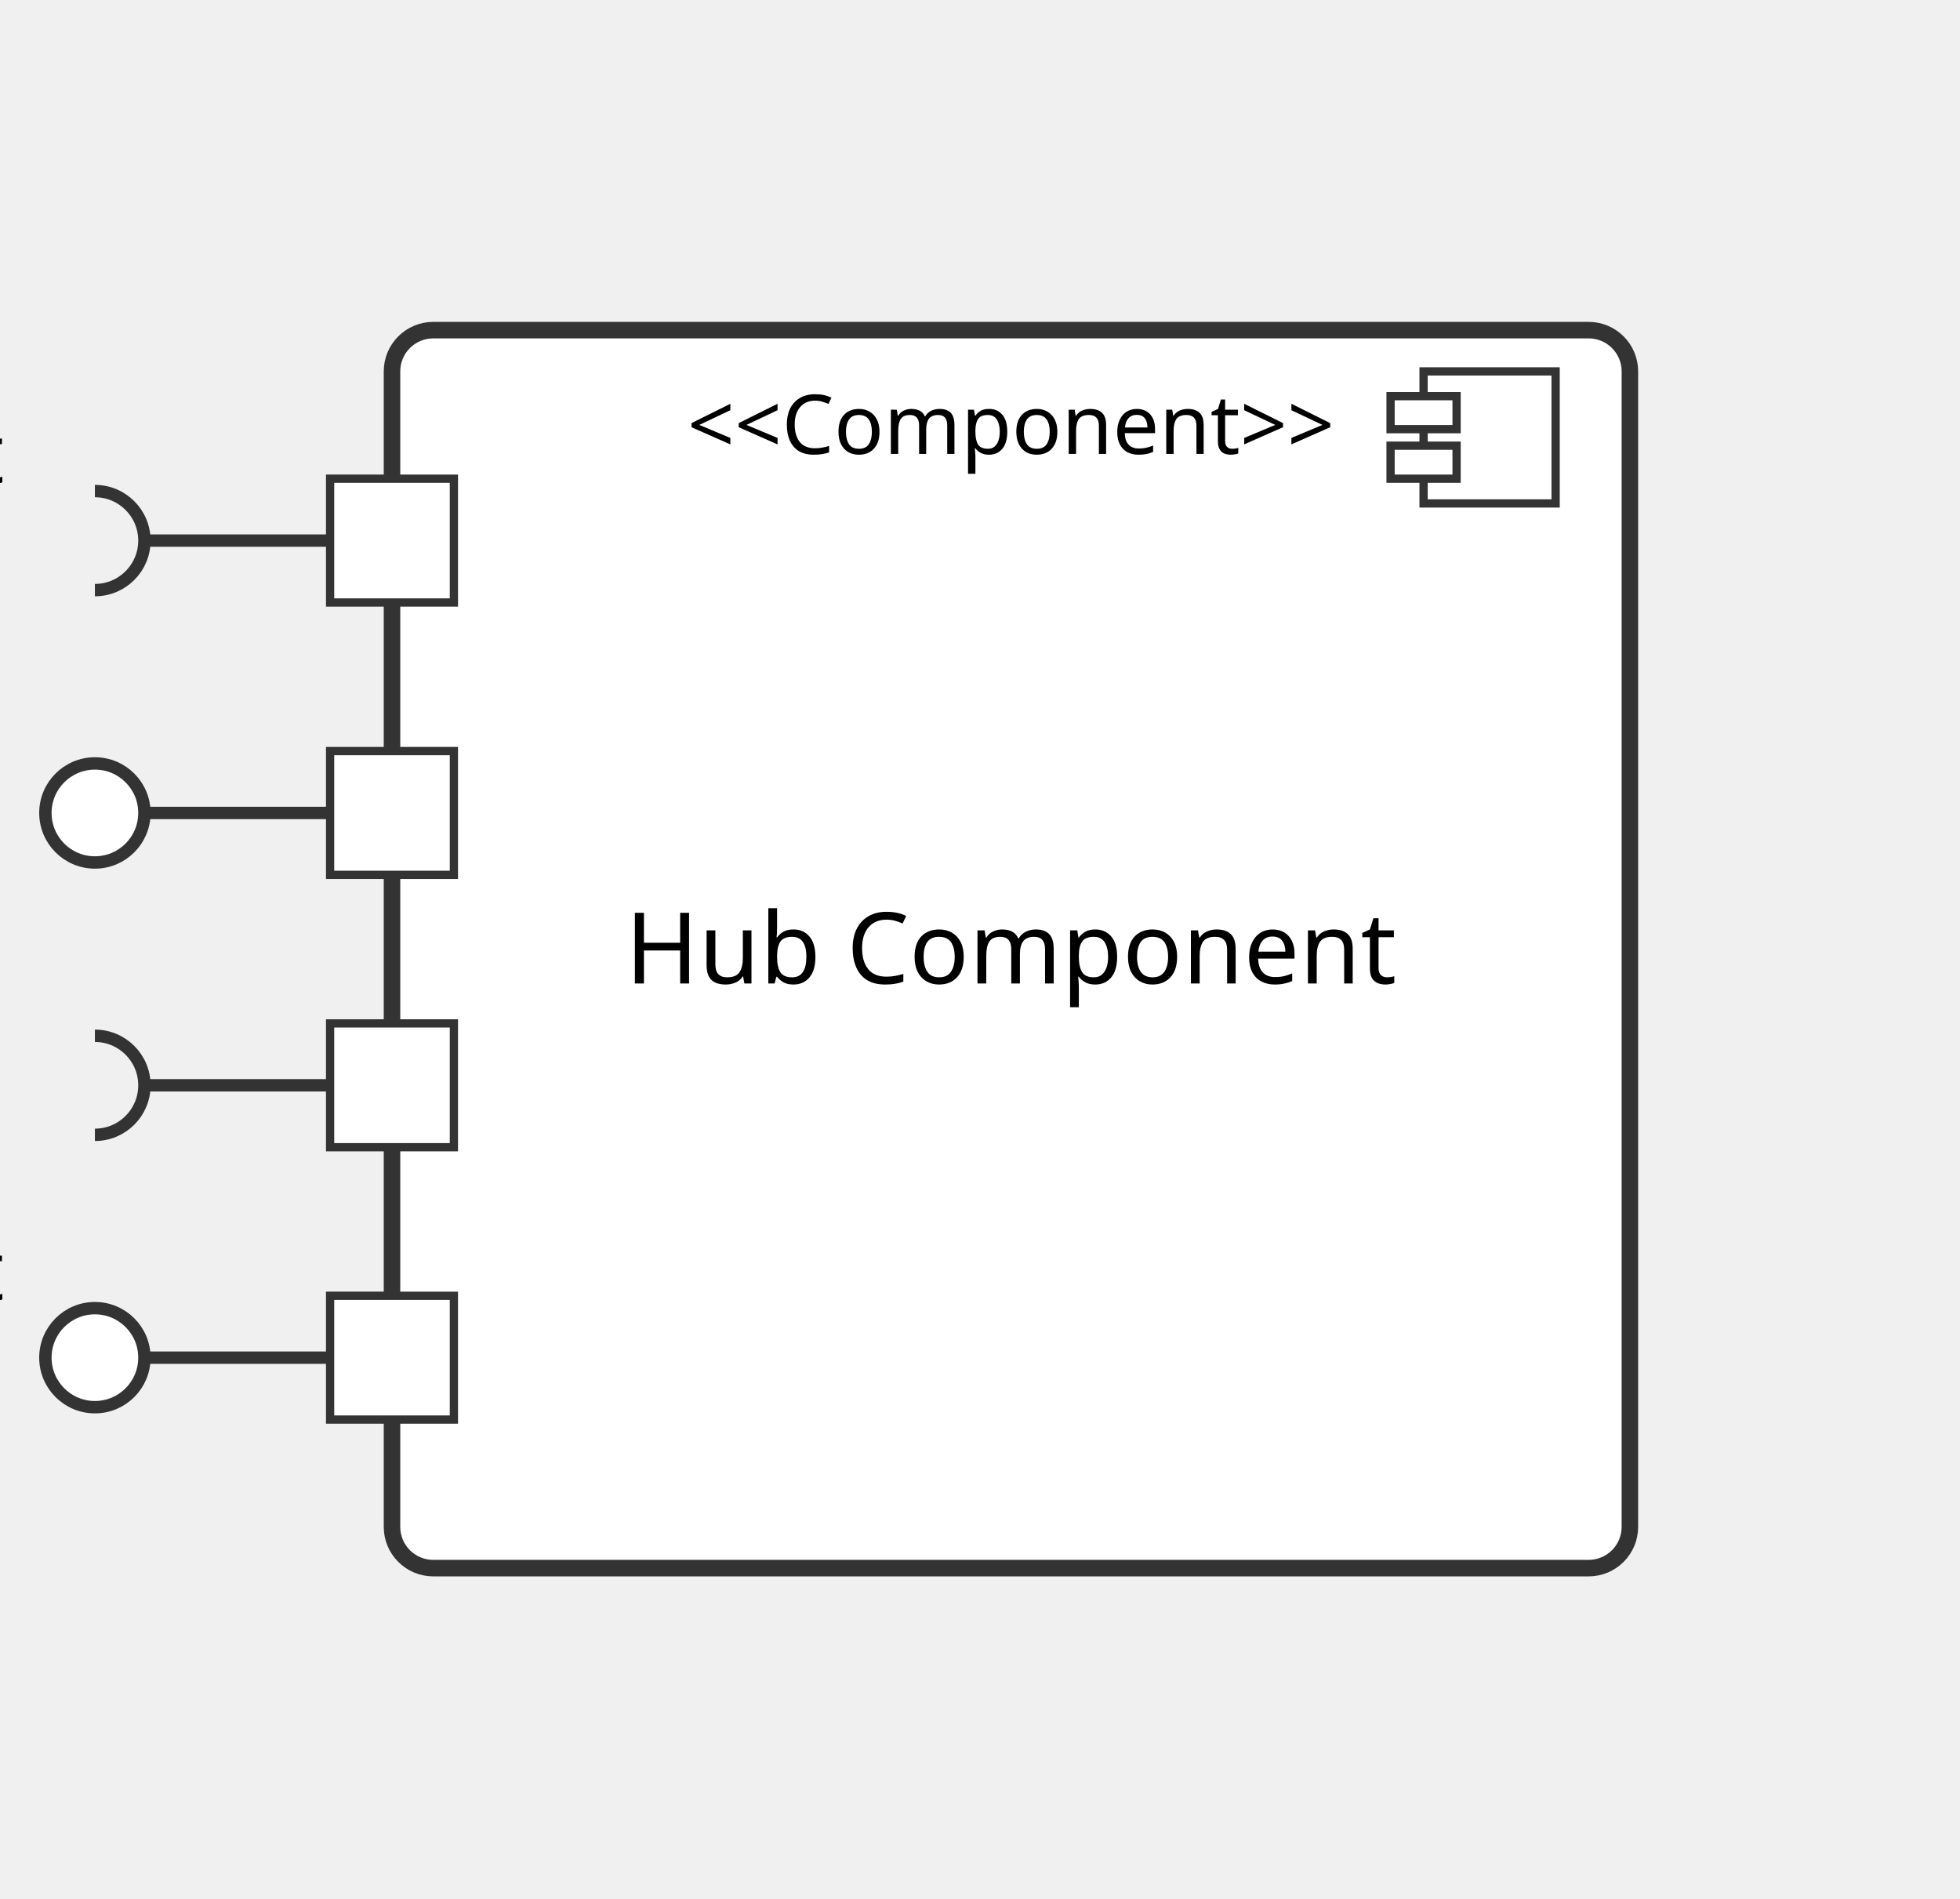
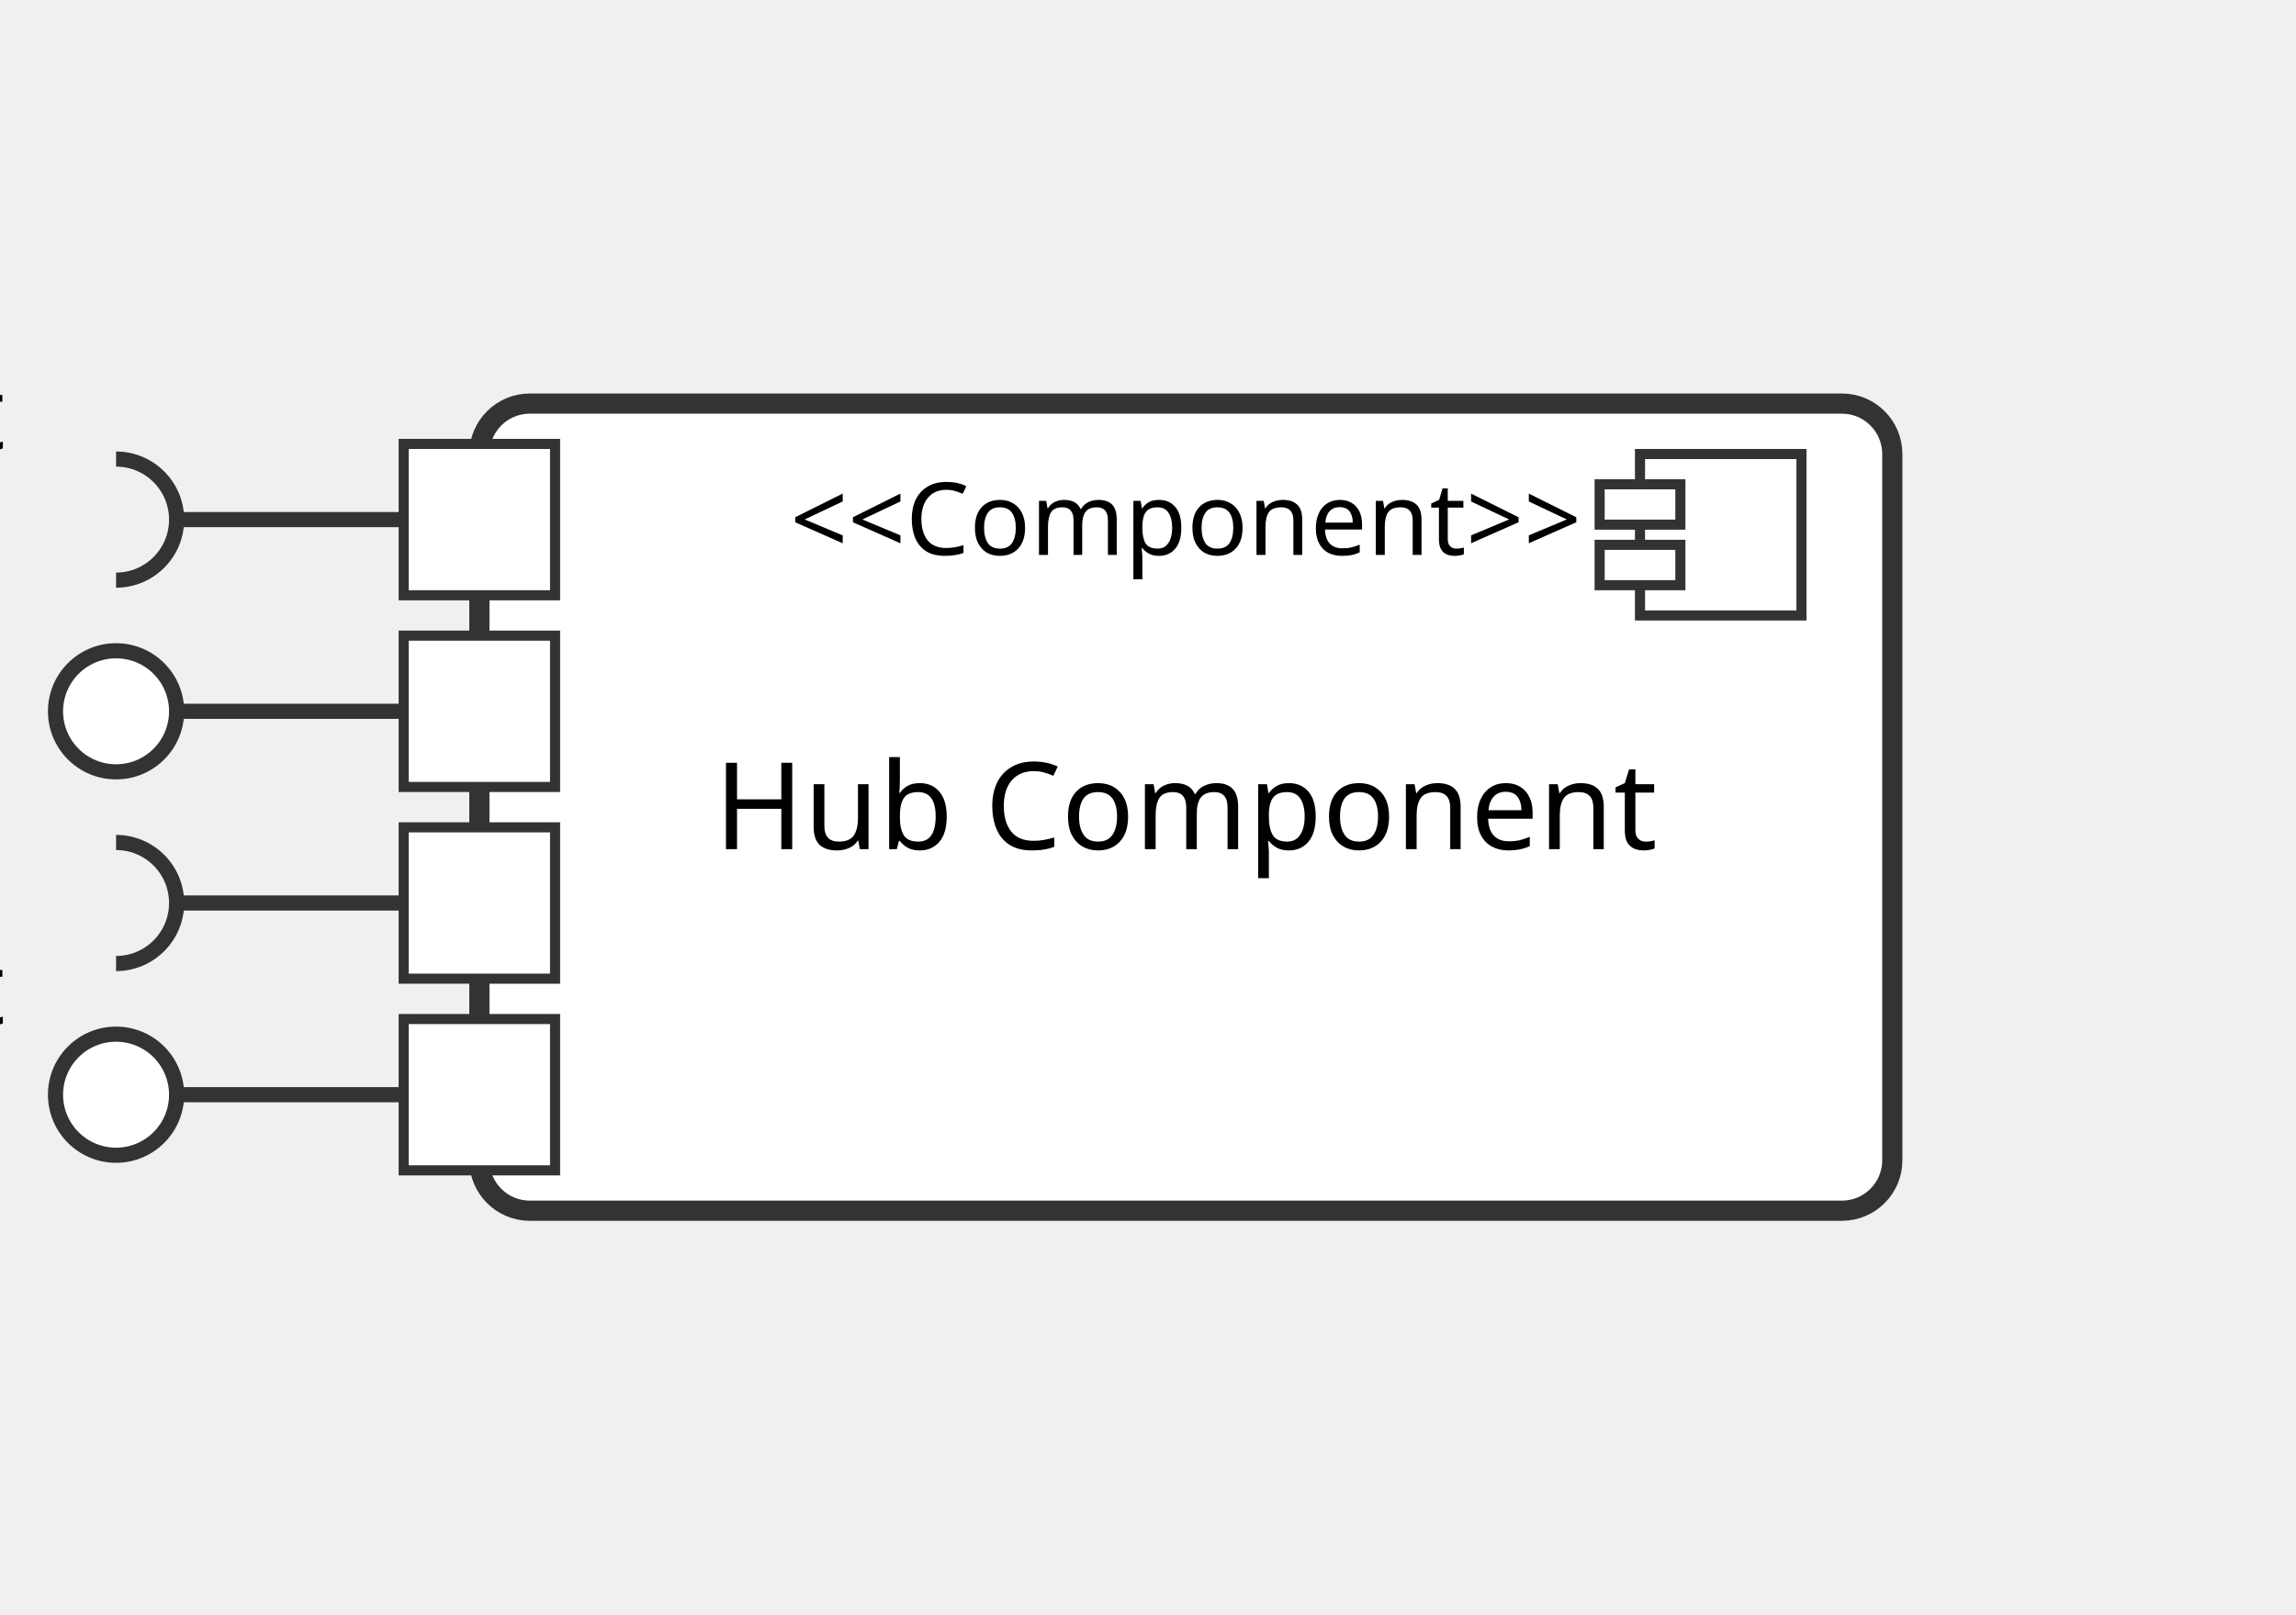
- <svg xmlns="http://www.w3.org/2000/svg" width="237.5" height="230" viewBox="0 0 237.5 230" style="font-family: sans-serif;">
+ <svg xmlns="http://www.w3.org/2000/svg" width="227.5" height="160" viewBox="0 0 227.5 160" style="font-family: sans-serif;">
  <defs>
    <marker id="arrowhead" markerWidth="10" markerHeight="7" refX="10" refY="3.5" orient="auto">
      <polygon points="0 0, 10 3.5, 0 7" fill="#333" />
    </marker>
  </defs>
  <g transform="translate(47.5, 40)" id="hub" class="component">
-     <rect width="150" height="150" fill="#ffffff" stroke="#333" stroke-width="2" rx="5" />
-     <text x="75" y="15" text-anchor="middle" font-size="10px" fill="#000">&lt;&lt;Component&gt;&gt;</text>
-     <text x="75" y="75" text-anchor="middle" dominant-baseline="middle" font-size="12px" fill="#000">Hub Component</text>
-     <line x1="0" y1="58.5" x2="-30" y2="58.5" stroke="#333" stroke-width="1.5" />
-     <circle cx="-36" cy="58.5" r="6" fill="#ffffff" stroke="#333" stroke-width="1.5" />
-     <text x="-47" y="51.5" text-anchor="end" font-size="10px" fill="#000">North</text>
-     <rect x="-7.5" y="51" width="15" height="15" fill="#ffffff" stroke="#333" stroke-width="1" class="port" />
-     <line x1="0" y1="91.5" x2="-30" y2="91.5" stroke="#333" stroke-width="1.5" />
-     <g transform="translate(-36, 91.5) rotate(180)">
+     <rect width="140" height="80" fill="#ffffff" stroke="#333" stroke-width="2" rx="5" />
+     <text x="70" y="15" text-anchor="middle" font-size="10px" fill="#000">&lt;&lt;Component&gt;&gt;</text>
+     <text x="70" y="40" text-anchor="middle" dominant-baseline="middle" font-size="12px" fill="#000">Hub Component</text>
+     <line x1="0" y1="30.5" x2="-30" y2="30.5" stroke="#333" stroke-width="1.5" />
+     <circle cx="-36" cy="30.5" r="6" fill="#ffffff" stroke="#333" stroke-width="1.5" />
+     <text x="-47" y="23.5" text-anchor="end" font-size="10px" fill="#000">North</text>
+     <rect x="-7.5" y="23" width="15" height="15" fill="#ffffff" stroke="#333" stroke-width="1" class="port" />
+     <line x1="0" y1="49.5" x2="-30" y2="49.5" stroke="#333" stroke-width="1.5" />
+     <g transform="translate(-36, 49.5) rotate(180)">
      <path d="M 0 -6 A 6 6 0 0 0 0 6" fill="none" stroke="#333" stroke-width="1.5" />
    </g>
-     <text x="-47" y="84.5" text-anchor="end" font-size="10px" fill="#000">South</text>
-     <rect x="-7.5" y="84" width="15" height="15" fill="#ffffff" stroke="#333" stroke-width="1" class="port" />
-     <line x1="0" y1="124.5" x2="-30" y2="124.5" stroke="#333" stroke-width="1.5" />
-     <circle cx="-36" cy="124.5" r="6" fill="#ffffff" stroke="#333" stroke-width="1.5" />
-     <text x="-47" y="117.5" text-anchor="end" font-size="10px" fill="#000">East</text>
-     <rect x="-7.5" y="117" width="15" height="15" fill="#ffffff" stroke="#333" stroke-width="1" class="port" />
-     <line x1="0" y1="25.5" x2="-30" y2="25.5" stroke="#333" stroke-width="1.5" />
-     <g transform="translate(-36, 25.5) rotate(180)">
+     <text x="-47" y="42.5" text-anchor="end" font-size="10px" fill="#000">South</text>
+     <rect x="-7.5" y="42" width="15" height="15" fill="#ffffff" stroke="#333" stroke-width="1" class="port" />
+     <line x1="0" y1="68.5" x2="-30" y2="68.5" stroke="#333" stroke-width="1.5" />
+     <circle cx="-36" cy="68.5" r="6" fill="#ffffff" stroke="#333" stroke-width="1.5" />
+     <text x="-47" y="61.5" text-anchor="end" font-size="10px" fill="#000">East</text>
+     <rect x="-7.5" y="61" width="15" height="15" fill="#ffffff" stroke="#333" stroke-width="1" class="port" />
+     <line x1="0" y1="11.5" x2="-30" y2="11.5" stroke="#333" stroke-width="1.5" />
+     <g transform="translate(-36, 11.5) rotate(180)">
      <path d="M 0 -6 A 6 6 0 0 0 0 6" fill="none" stroke="#333" stroke-width="1.5" />
    </g>
-     <text x="-47" y="18.5" text-anchor="end" font-size="10px" fill="#000">West</text>
-     <rect x="-7.5" y="18" width="15" height="15" fill="#ffffff" stroke="#333" stroke-width="1" class="port" />
-     <g transform="translate(125, 5)">
+     <text x="-47" y="4.5" text-anchor="end" font-size="10px" fill="#000">West</text>
+     <rect x="-7.5" y="4" width="15" height="15" fill="#ffffff" stroke="#333" stroke-width="1" class="port" />
+     <g transform="translate(115, 5)">
      <rect x="0" y="0" width="16" height="16" fill="#ffffff" stroke="#333" stroke-width="1" />
      <rect x="-4" y="3" width="8" height="4" fill="#ffffff" stroke="#333" stroke-width="1" />
      <rect x="-4" y="9" width="8" height="4" fill="#ffffff" stroke="#333" stroke-width="1" />
    </g>
  </g>
</svg>
